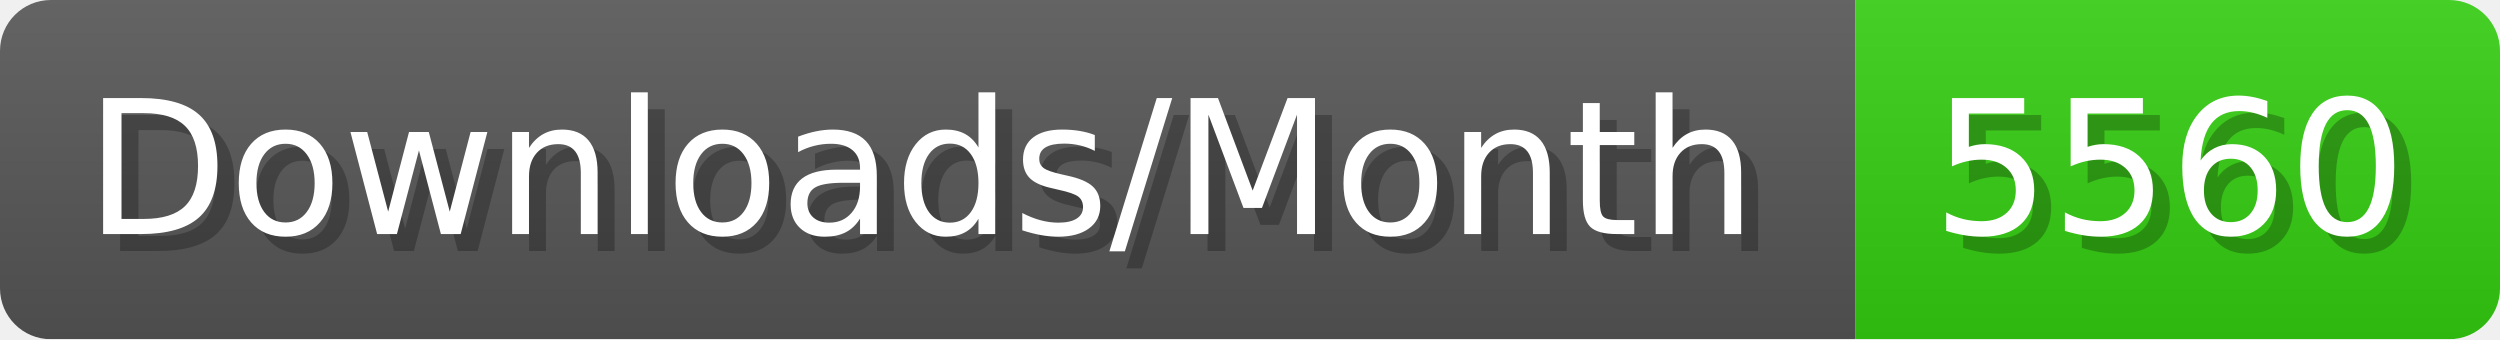
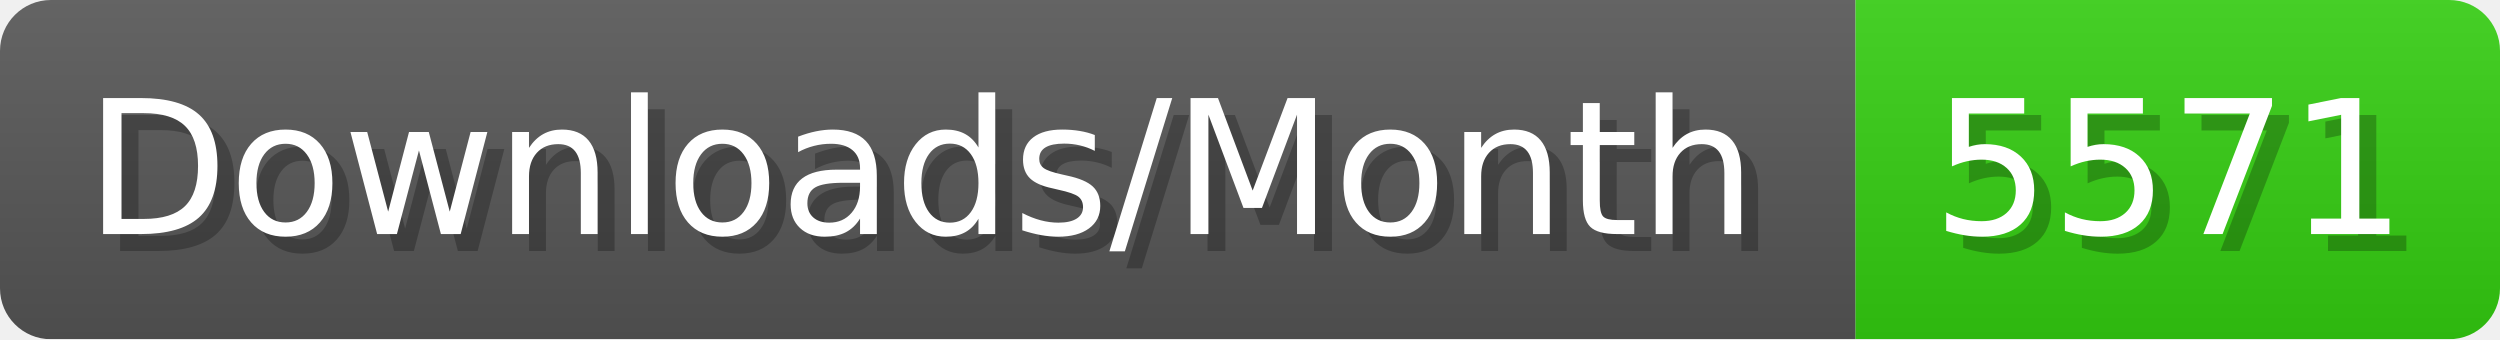
- <svg xmlns="http://www.w3.org/2000/svg" width="147.4" height="20" viewBox="0 0 1474 200" role="img" aria-label="Downloads/Month: 5560">
+ <svg xmlns="http://www.w3.org/2000/svg" width="147.4" height="20" viewBox="0 0 1474 200" role="img" aria-label="Downloads/Month: 5571">
  <linearGradient id="YlXUI" x2="0" y2="100%">
    <stop offset="0" stop-opacity=".1" stop-color="#EEE" />
    <stop offset="1" stop-opacity=".1" />
  </linearGradient>
  <mask id="JHhop">
    <rect width="1474" height="200" rx="30" fill="#FFF" />
  </mask>
  <g mask="url(#JHhop)">
    <rect width="1094" height="200" fill="#555" />
    <rect width="380" height="200" fill="#3C1" x="1094" />
    <rect width="1474" height="200" fill="url(#YlXUI)" />
  </g>
  <g aria-hidden="true" fill="#fff" text-anchor="start" font-family="Verdana,DejaVu Sans,sans-serif" font-size="110">
    <text x="60" y="148" textLength="994" fill="#000" opacity="0.25">Downloads/Month</text>
    <text x="50" y="138" textLength="994">Downloads/Month</text>
-     <text x="1149" y="148" textLength="280" fill="#000" opacity="0.25">5560</text>
-     <text x="1139" y="138" textLength="280">5560</text>
+     <text x="1149" y="148" textLength="280" fill="#000" opacity="0.25">5571</text>
+     <text x="1139" y="138" textLength="280">5571</text>
  </g>
</svg>
